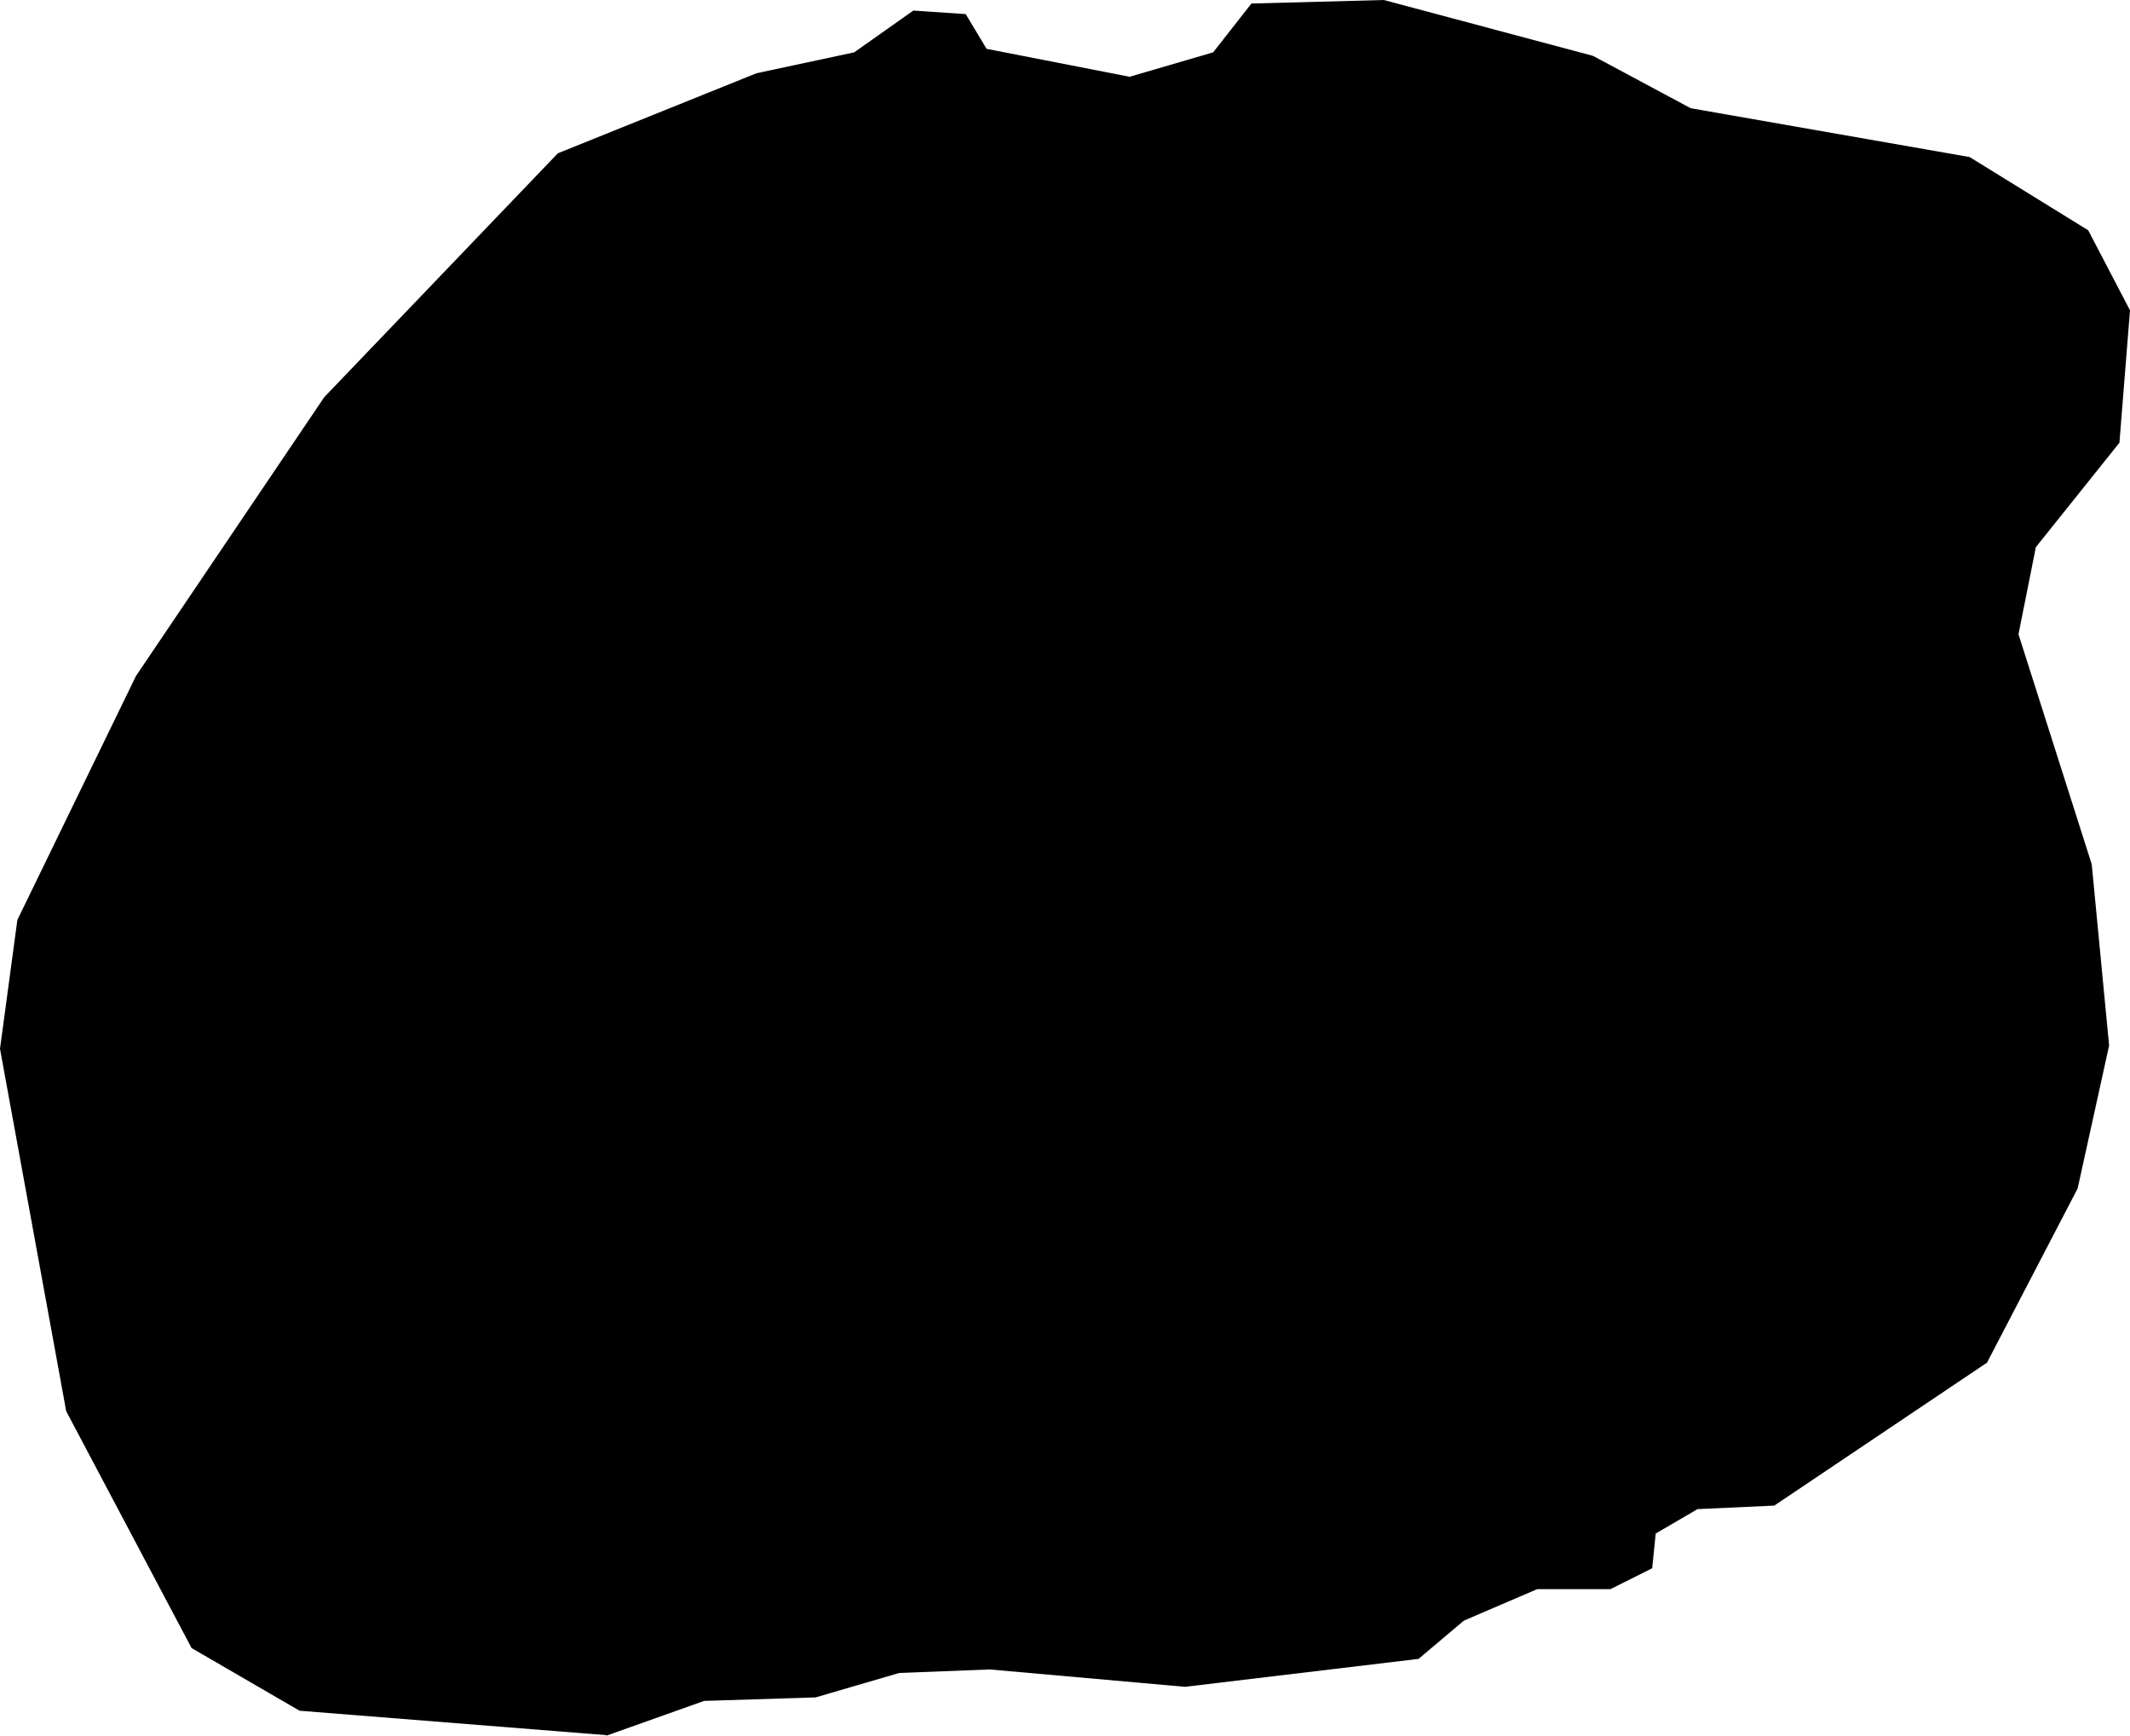
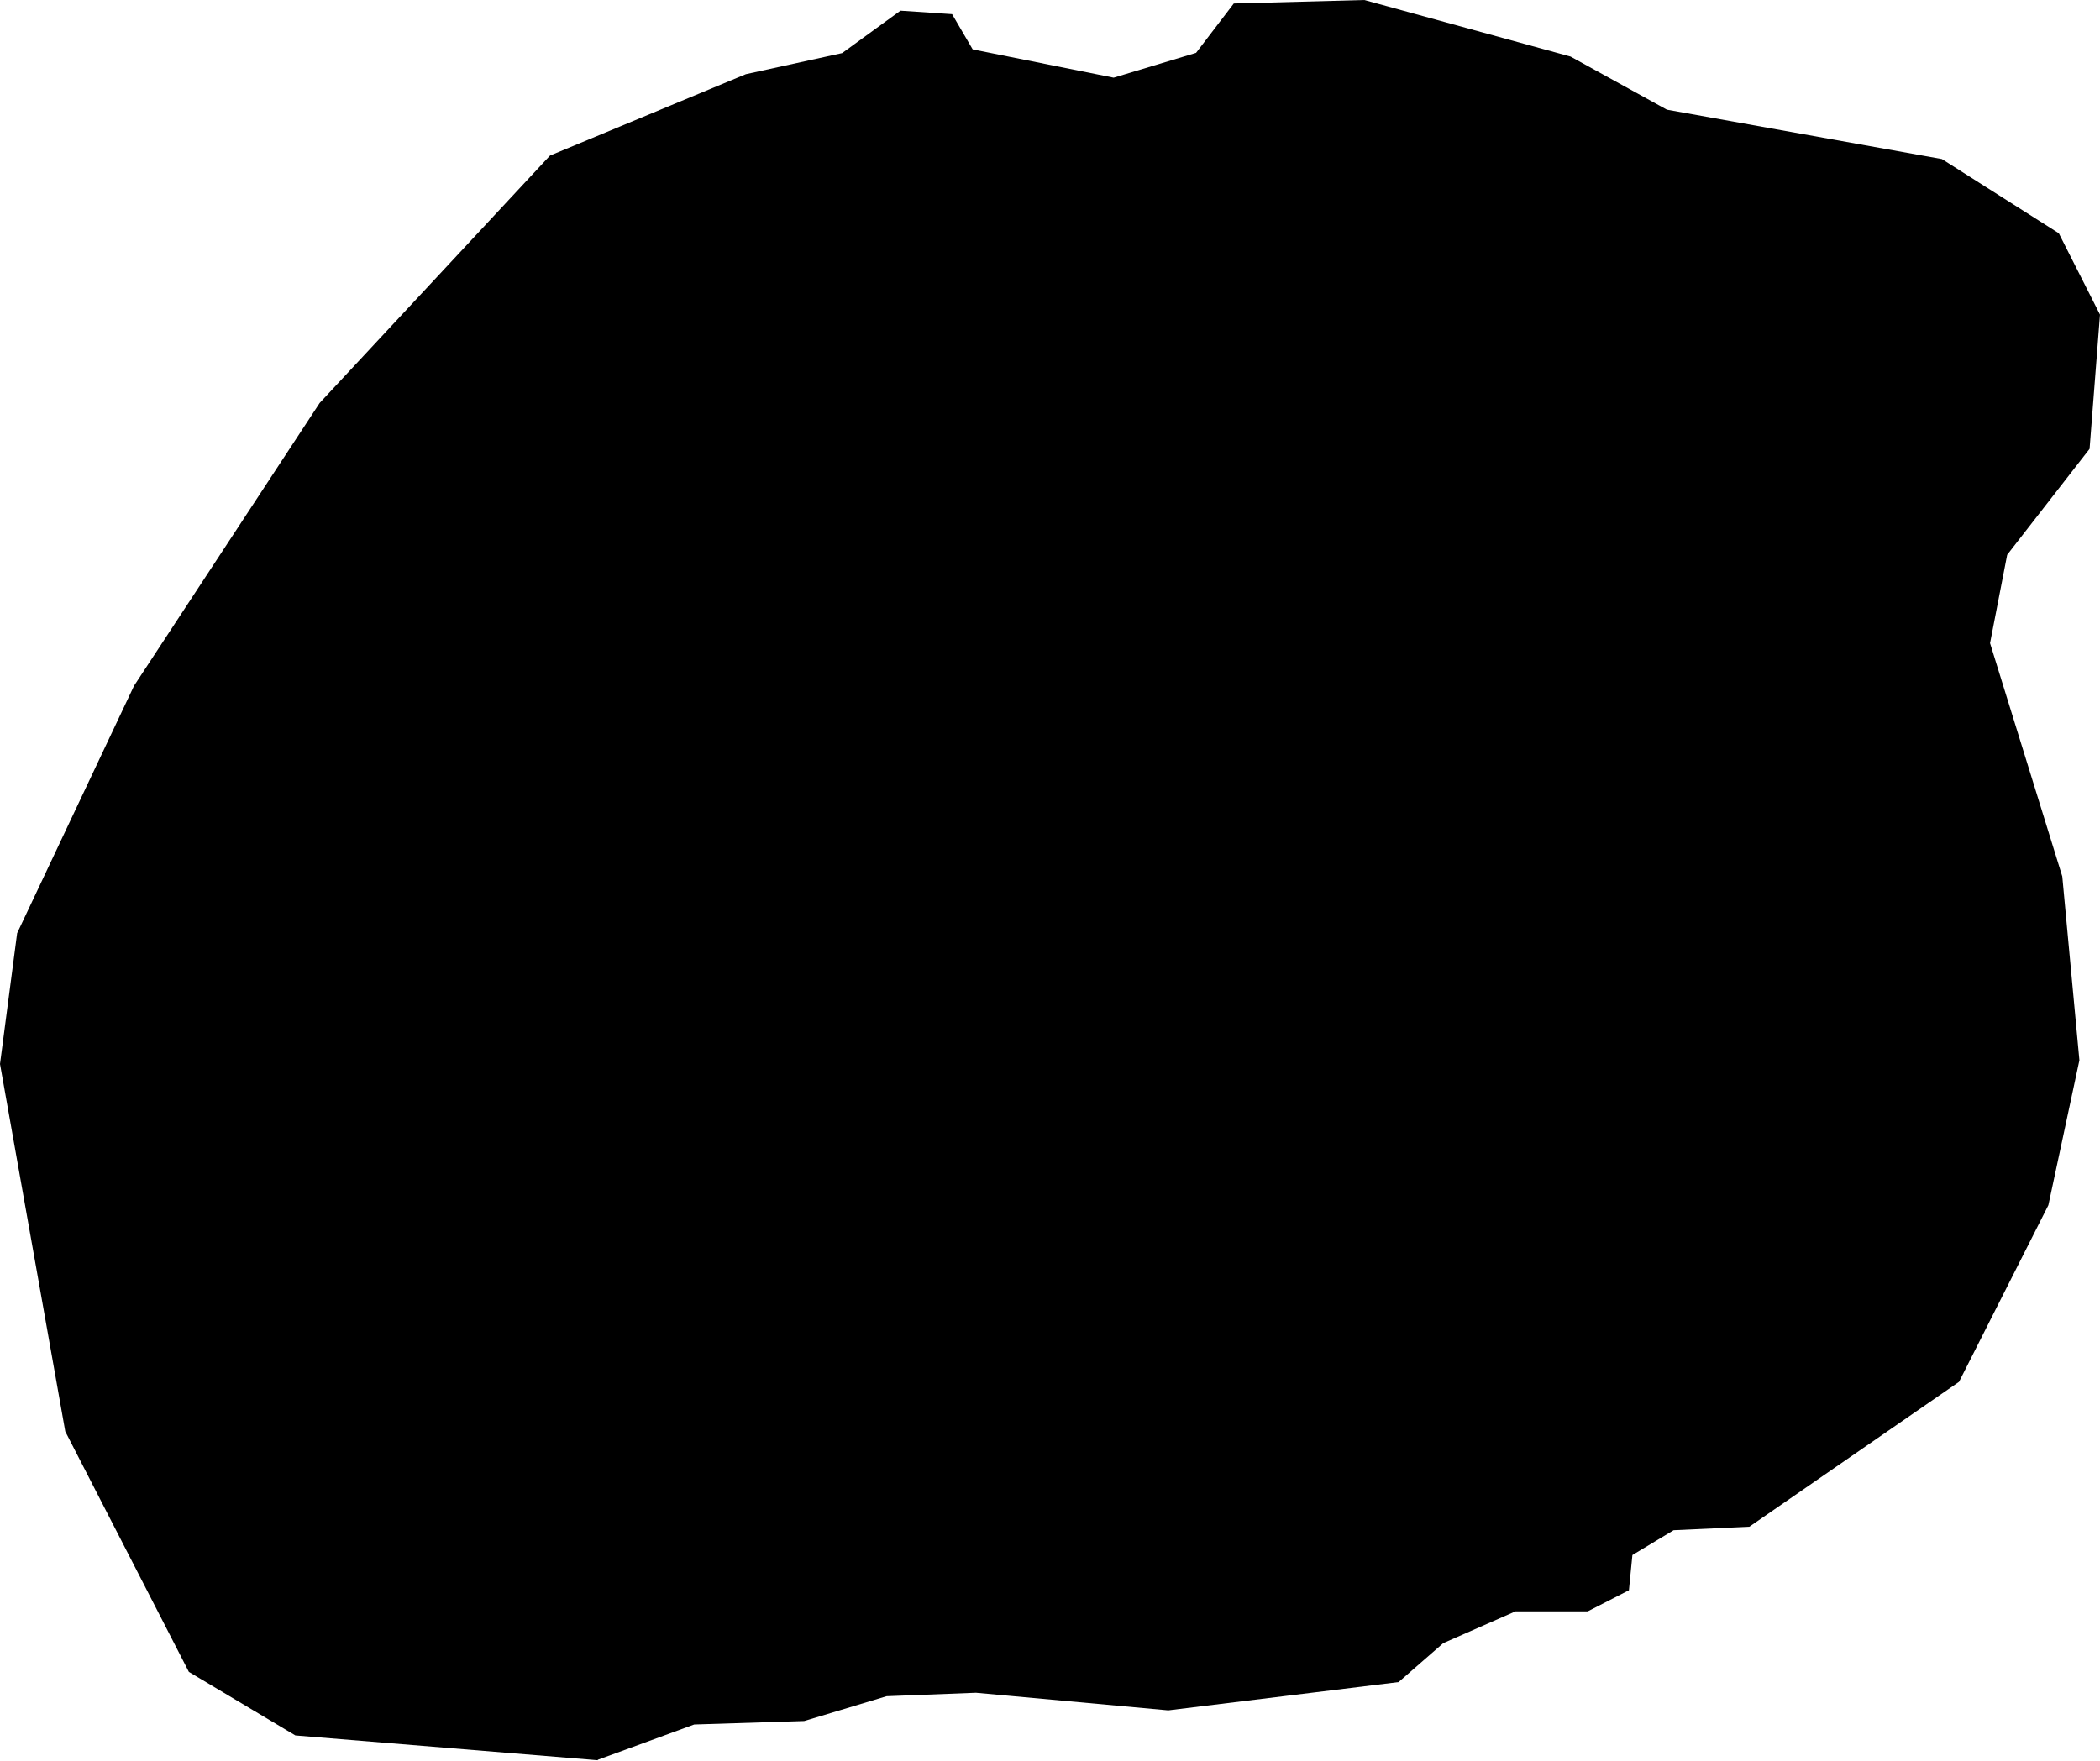
- <svg xmlns="http://www.w3.org/2000/svg" viewBox="354.788 146.684 8.461 6.896">
-   <path d="M357.197,153.58l0.388,-0.138l0.443,-0.014l0.332,-0.097l0.36,-0.014l0.775,0.069l0.928,-0.111l0.18,-0.152l0.291,-0.125h0.291l0.166,-0.083l0.014,-0.138l0.166,-0.097l0.305,-0.014l0.845,-0.568l0.36,-0.692l0.125,-0.568l-0.069,-0.72l-0.291,-0.914l0.069,-0.346l0.332,-0.415l0.042,-0.526l-0.166,-0.318l-0.471,-0.291l-1.108,-0.194l-0.388,-0.208l-0.831,-0.222l-0.526,0.014l-0.152,0.194l-0.332,0.097l-0.568,-0.111l-0.083,-0.138l-0.208,-0.014l-0.235,0.166l-0.388,0.083l-0.789,0.318l-0.928,0.969l-0.748,1.108l-0.471,0.969l-0.069,0.512l0.263,1.44l0.498,0.941l0.429,0.249l1.218,0.097Z " />
+ <svg xmlns="http://www.w3.org/2000/svg" viewBox="354.788 146.687 8.461 7.094">
+   <path d="M357.197,153.779l0.388,-0.142l0.443,-0.014l0.332,-0.1l0.36,-0.014l0.775,0.071l0.928,-0.114l0.18,-0.157l0.291,-0.128h0.291l0.166,-0.085l0.014,-0.142l0.166,-0.1l0.305,-0.014l0.845,-0.584l0.36,-0.712l0.125,-0.584l-0.069,-0.741l-0.291,-0.94l0.069,-0.356l0.332,-0.427l0.042,-0.541l-0.166,-0.328l-0.471,-0.299l-1.108,-0.199l-0.388,-0.214l-0.831,-0.228l-0.526,0.014l-0.152,0.199l-0.332,0.1l-0.568,-0.114l-0.083,-0.142l-0.208,-0.014l-0.235,0.171l-0.388,0.085l-0.789,0.328l-0.928,0.997l-0.748,1.14l-0.471,0.997l-0.069,0.527l0.263,1.481l0.498,0.969l0.429,0.256l1.218,0.1Z " />
</svg>
